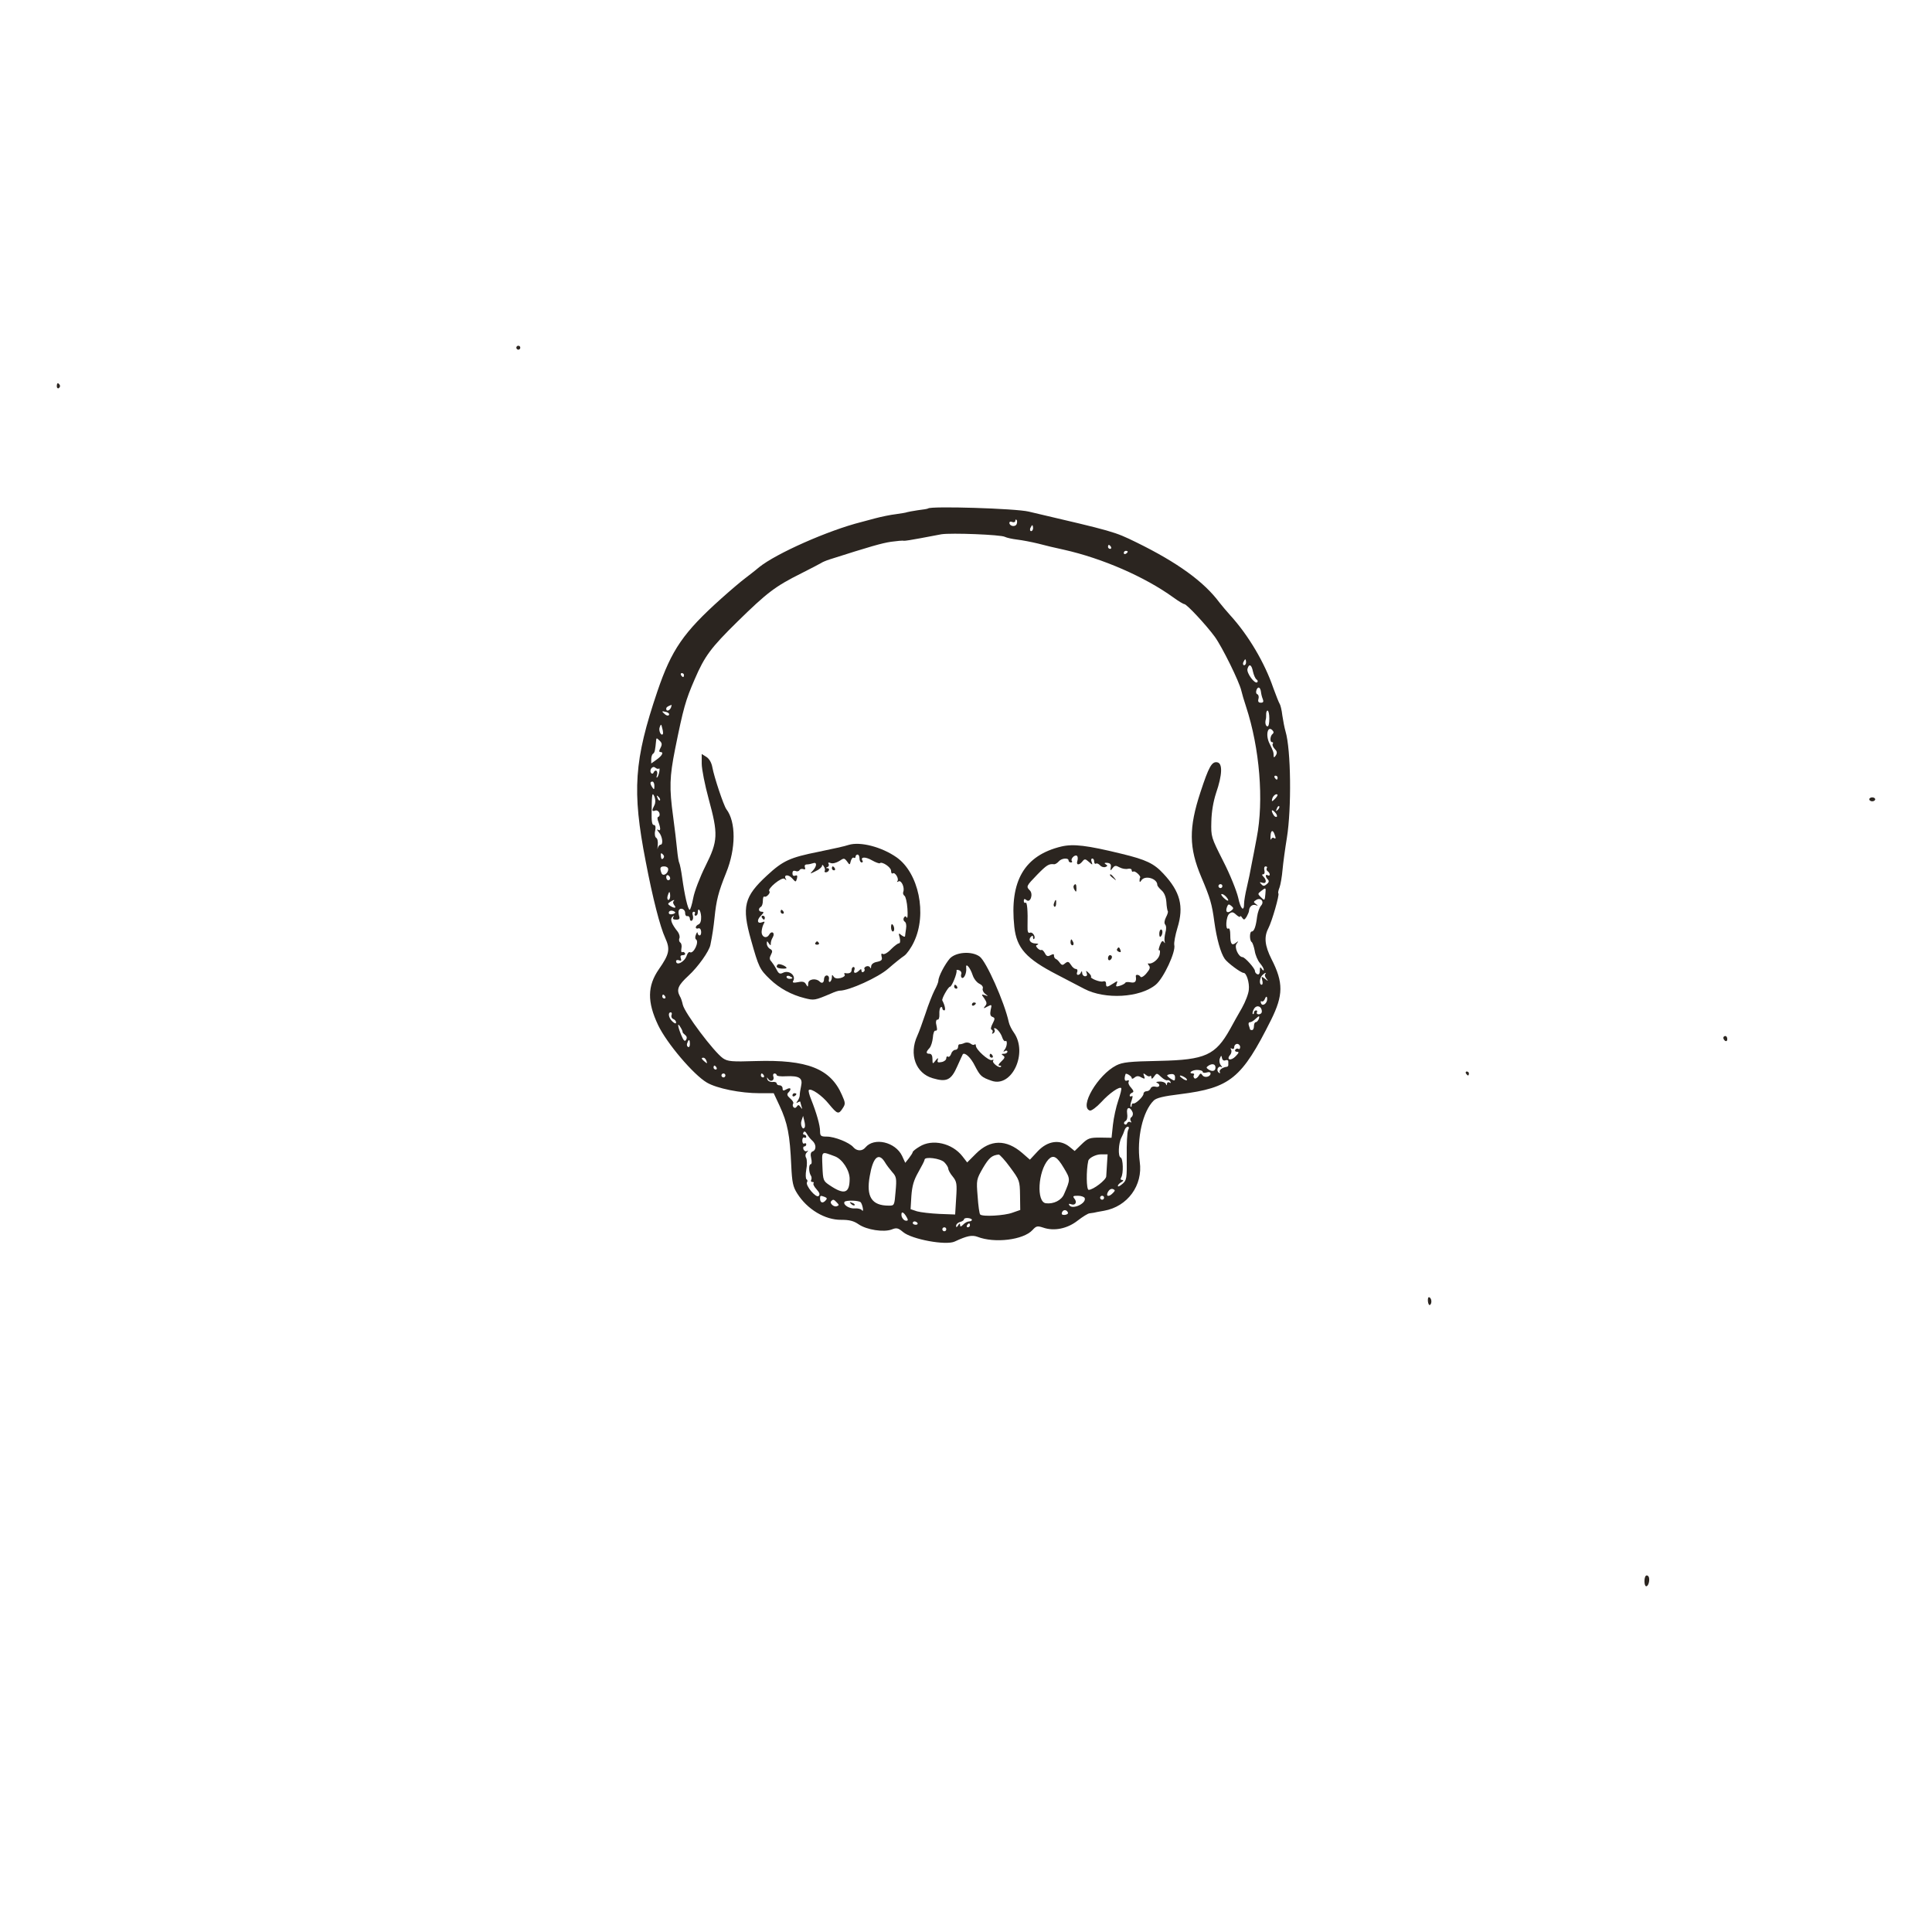
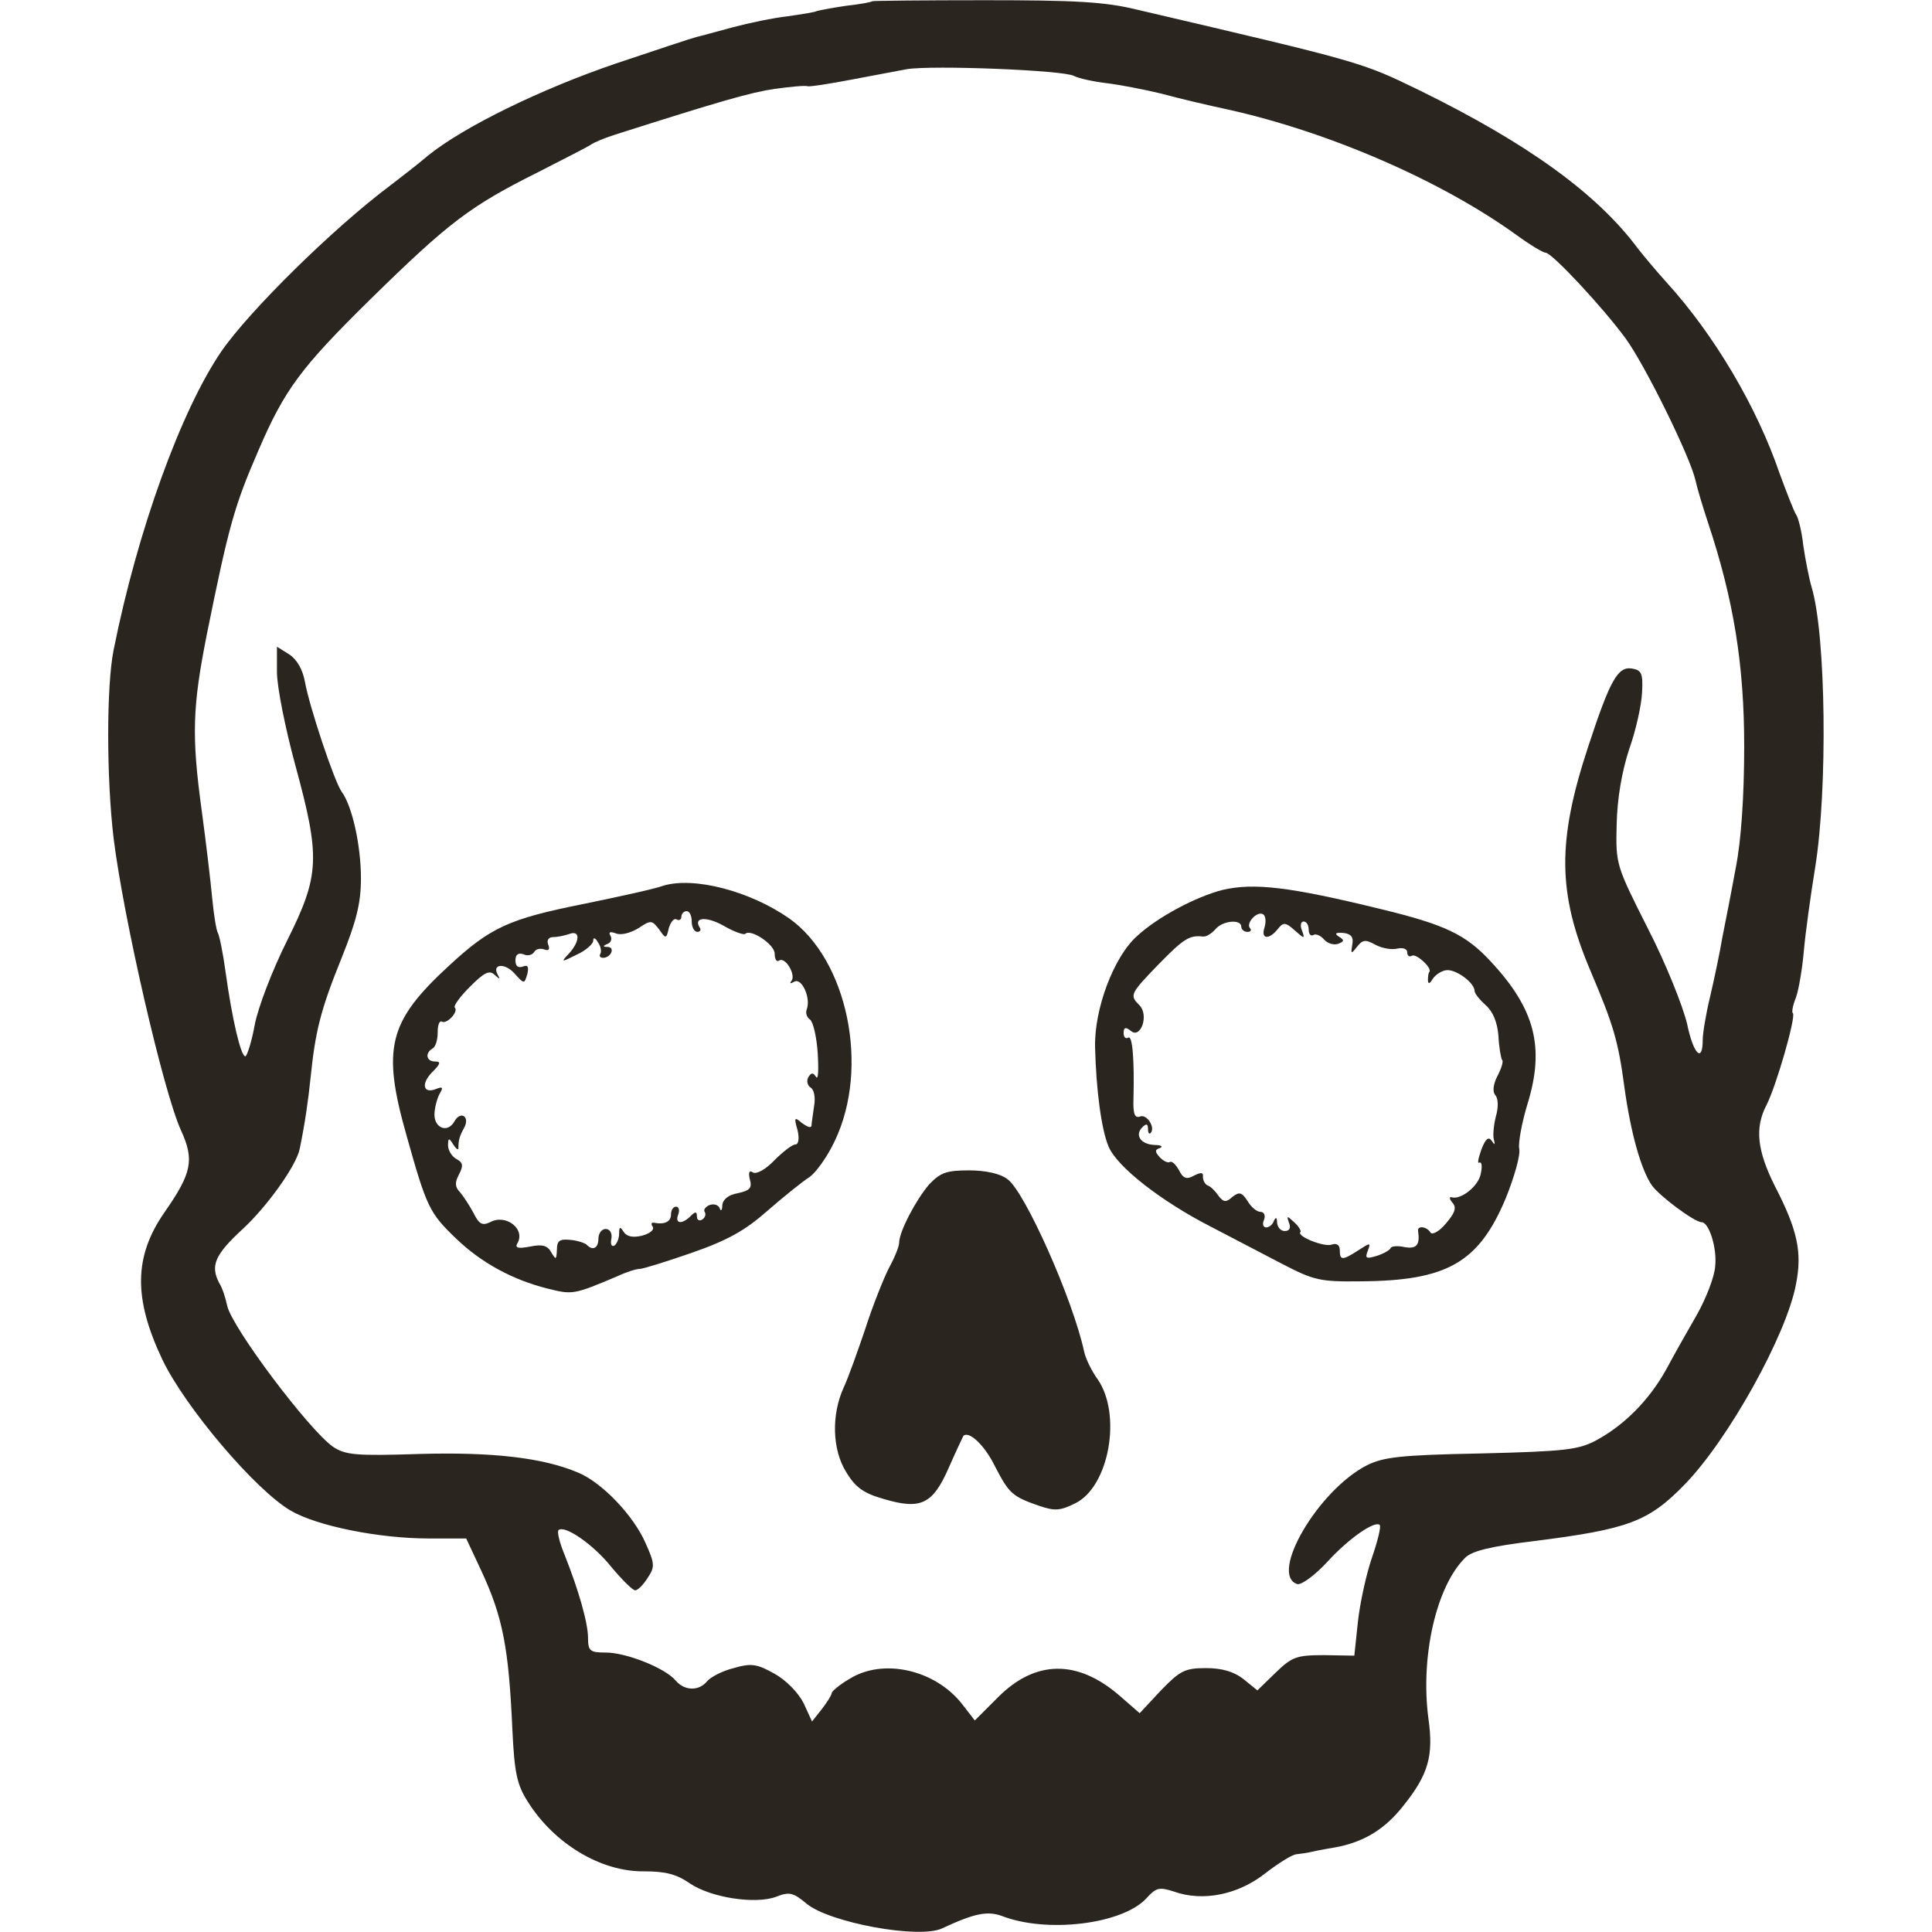
- <svg xmlns="http://www.w3.org/2000/svg" version="1.0" width="24" height="24" viewBox="0 0 979.6 686.6" preserveAspectRatio="xMidYMid meet">
-   <g transform="translate(-23.2,808.8) scale(0.1,-0.1)" fill="#2B2520" stroke="none">
-     <path d="M2850 7790 c0 -5 5 -10 10 -10 6 0 10 5 10 10 0 6 -4 10 -10 10 -5 0 -10 -4 -10 -10z" />
-     <path d="M520 7594 c0 -8 5 -12 10 -9 6 4 8 11 5 16 -9 14 -15 11 -15 -7z" />
-     <path d="M4938 6975 c-2 -2 -25 -6 -52 -9 -27 -4 -52 -9 -55 -10 -3 -2 -28 -6 -56 -10 -27 -3 -75 -13 -105 -21 -30 -8 -62 -17 -71 -19 -167 -42 -431 -159 -518 -229 -21 -18 -54 -43 -72 -57 -19 -14 -72 -59 -119 -101 -193 -173 -253 -260 -325 -472 -118 -349 -129 -503 -59 -862 35 -184 73 -332 99 -388 26 -57 21 -82 -32 -158 -59 -85 -60 -166 -4 -284 44 -92 179 -251 247 -291 51 -30 171 -54 267 -54 l72 0 29 -62 c42 -90 53 -150 60 -305 4 -86 9 -108 30 -141 51 -81 141 -135 224 -134 40 0 62 -5 88 -23 41 -28 127 -41 167 -26 25 10 33 8 58 -13 44 -37 218 -69 262 -48 62 29 87 34 115 24 87 -34 233 -16 279 34 19 21 25 22 53 13 56 -20 124 -6 176 35 26 20 53 37 61 37 7 1 16 2 21 3 4 1 27 6 52 10 119 21 198 129 181 248 -16 120 15 256 71 311 13 13 50 22 133 32 255 32 313 79 462 377 62 125 63 189 2 308 -34 68 -39 112 -16 156 19 37 57 170 51 177 -3 2 0 16 6 31 5 14 12 54 15 89 3 34 13 107 22 162 24 149 21 447 -7 540 -5 17 -12 53 -16 80 -3 28 -10 55 -14 60 -4 6 -18 42 -32 80 -43 126 -125 266 -218 368 -19 21 -44 51 -55 65 -78 105 -211 202 -421 305 -113 55 -110 54 -546 156 -66 16 -496 29 -510 16z m449 -79 c-7 -17 -37 -11 -37 6 0 6 7 8 15 4 8 -3 15 0 15 6 0 6 3 9 6 5 4 -3 4 -13 1 -21z m83 -21 c0 -8 -4 -15 -10 -15 -5 0 -7 7 -4 15 4 8 8 15 10 15 2 0 4 -7 4 -15z m-143 -44 c10 -5 38 -11 63 -14 25 -3 72 -12 105 -20 33 -9 92 -23 130 -31 197 -44 412 -138 556 -242 26 -19 51 -34 56 -34 12 0 110 -105 154 -165 38 -52 125 -229 135 -274 3 -14 14 -51 24 -81 69 -210 91 -476 54 -665 -8 -44 -20 -105 -26 -135 -5 -30 -16 -82 -24 -116 -8 -33 -14 -70 -14 -82 0 -46 -18 -28 -30 30 -8 34 -41 117 -76 185 -61 121 -62 123 -60 200 1 50 10 102 24 145 32 93 34 152 5 156 -27 4 -42 -23 -84 -151 -60 -182 -59 -282 4 -431 45 -106 54 -136 66 -226 12 -87 32 -159 53 -189 14 -20 82 -71 96 -71 14 0 30 -50 26 -85 -1 -19 -17 -61 -35 -93 -18 -31 -45 -79 -60 -107 -74 -132 -125 -156 -357 -161 -156 -3 -188 -7 -220 -23 -94 -48 -189 -211 -134 -229 8 -2 34 17 58 43 42 46 92 80 101 71 3 -3 -4 -31 -15 -63 -11 -32 -23 -87 -27 -123 l-7 -66 -58 1 c-53 0 -62 -3 -94 -34 l-35 -34 -27 22 c-48 38 -109 30 -159 -22 l-41 -44 -39 34 c-81 70 -162 69 -234 -3 l-45 -45 -24 31 c-52 67 -153 90 -218 49 -19 -11 -34 -24 -34 -27 0 -4 -9 -18 -19 -31 l-19 -24 -16 35 c-34 71 -142 96 -186 43 -16 -20 -44 -19 -61 1 -20 24 -95 54 -135 54 -30 0 -34 3 -34 28 0 29 -18 92 -45 160 -10 24 -15 45 -12 48 11 11 67 -27 102 -71 43 -52 49 -54 70 -21 14 21 14 27 -4 67 -58 134 -176 180 -437 172 -122 -4 -142 -2 -166 14 -46 32 -195 230 -204 272 -3 14 -9 34 -15 43 -18 34 -9 55 44 104 48 44 105 124 111 156 10 49 16 90 21 138 9 88 19 129 59 228 50 123 50 258 1 322 -14 19 -62 163 -71 212 -4 23 -15 43 -30 53 l-24 15 0 -49 c0 -28 16 -108 35 -178 49 -180 48 -213 -16 -341 -28 -56 -56 -129 -62 -162 -6 -33 -15 -60 -18 -60 -9 0 -26 75 -38 162 -5 37 -12 71 -15 76 -3 5 -8 36 -11 68 -3 32 -12 108 -20 167 -20 146 -18 201 10 342 42 208 53 247 99 353 51 119 83 161 216 292 153 150 193 180 325 246 49 25 94 48 100 52 5 4 26 13 45 19 204 65 263 82 310 89 30 4 59 7 64 5 5 -1 43 5 85 13 42 8 90 17 106 20 50 8 303 -2 322 -13z m538 -51 c3 -5 1 -10 -4 -10 -6 0 -11 5 -11 10 0 6 2 10 4 10 3 0 8 -4 11 -10z m85 -24 c0 -3 -4 -8 -10 -11 -5 -3 -10 -1 -10 4 0 6 5 11 10 11 6 0 10 -2 10 -4z m600 -561 c0 -8 -4 -15 -10 -15 -5 0 -7 7 -4 15 4 8 8 15 10 15 2 0 4 -7 4 -15z m35 -47 c4 -18 12 -36 18 -40 6 -4 8 -10 4 -14 -12 -12 -55 46 -50 67 8 29 21 23 28 -13z m-2885 -18 c0 -5 -2 -10 -4 -10 -3 0 -8 5 -11 10 -3 6 -1 10 4 10 6 0 11 -4 11 -10z m2926 -88 c1 -9 5 -25 9 -34 5 -13 2 -18 -10 -18 -12 0 -16 6 -12 20 3 10 0 21 -6 23 -6 2 -8 11 -4 22 8 20 20 14 23 -13z m-2992 -77 c-7 -16 -24 -21 -24 -6 0 8 7 13 27 20 1 1 0 -6 -3 -14z m-10 -37 c-3 -5 -12 -4 -20 3 -19 16 -18 18 6 12 11 -3 17 -9 14 -15z m3044 -18 c0 -22 -3 -40 -9 -40 -9 0 -14 17 -9 35 2 6 2 18 2 28 0 9 3 17 7 17 5 0 9 -18 9 -40z m-3075 -79 c-9 -12 -23 18 -16 35 6 17 8 17 13 -6 4 -14 5 -27 3 -29z m3092 1 c-13 -9 -16 -42 -3 -42 5 0 7 -4 3 -9 -3 -5 2 -16 10 -25 12 -12 14 -20 6 -33 -6 -10 -11 -12 -11 -5 0 22 -2 26 -21 65 -21 41 -10 92 14 68 8 -8 8 -14 2 -19z m-3104 -71 c-8 -14 -8 -21 -1 -21 19 0 10 -18 -18 -38 l-28 -20 0 21 c0 12 4 25 9 28 9 6 11 18 16 69 1 12 3 12 17 -2 13 -12 14 -20 5 -37z m-8 -105 c4 4 4 -4 2 -16 -2 -12 -7 -25 -11 -29 -4 -3 -4 2 -1 11 3 10 2 20 -3 23 -4 3 -10 -1 -13 -7 -2 -7 -8 -10 -12 -6 -14 13 4 41 19 29 7 -6 16 -8 19 -5z m3137 -46 c0 -5 -2 -10 -4 -10 -3 0 -8 5 -11 10 -3 6 -1 10 4 10 6 0 11 -4 11 -10z m-3160 -42 c0 -19 -2 -20 -10 -8 -13 19 -13 30 0 30 6 0 10 -10 10 -22z m0 -98 c-14 -26 -13 -33 4 -27 8 3 17 -2 21 -11 3 -9 2 -18 -4 -20 -7 -2 -7 -12 0 -28 12 -34 11 -47 -3 -38 -7 4 -5 -2 5 -13 18 -21 23 -63 8 -63 -5 0 -12 -8 -14 -17 -2 -10 -2 -4 0 14 2 17 -1 35 -8 38 -6 4 -9 20 -5 36 4 20 1 29 -7 29 -9 0 -12 19 -11 68 1 92 3 102 15 74 5 -15 5 -30 -1 -42z m3146 32 c-14 -14 -17 -14 -14 -2 3 17 20 31 27 24 3 -2 -3 -12 -13 -22z m-3118 -7 c-3 -3 -9 2 -12 12 -6 14 -5 15 5 6 7 -7 10 -15 7 -18z m3133 -48 c-10 -9 -11 -8 -5 6 3 10 9 15 12 12 3 -3 0 -11 -7 -18z m-5 -35 c-4 -3 -11 0 -16 8 -15 24 -11 33 6 15 9 -9 13 -19 10 -23z m-12 -88 c8 -22 8 -26 -3 -20 -5 4 -11 0 -14 -6 -2 -7 -4 -1 -3 14 1 31 11 36 20 12z m-3100 -124 c-6 -6 -10 -2 -11 12 -2 16 1 18 10 9 7 -7 8 -14 1 -21z m26 -54 c0 -23 -27 -39 -34 -20 -10 26 -7 34 14 34 11 0 20 -6 20 -14z m3035 5 c-3 -5 -1 -12 5 -16 5 -3 10 -11 10 -16 0 -6 -4 -7 -10 -4 -13 8 -13 -8 0 -21 8 -8 6 -15 -5 -24 -13 -11 -18 -11 -28 0 -10 10 -9 12 6 7 20 -7 23 13 5 31 -8 8 -9 12 -1 12 6 0 9 9 6 20 -3 12 0 20 6 20 7 0 10 -4 6 -9z m-3025 -52 c0 -5 -4 -9 -10 -9 -5 0 -10 7 -10 16 0 8 5 12 10 9 6 -3 10 -10 10 -16z m2800 -39 c0 -5 -4 -10 -10 -10 -5 0 -10 5 -10 10 0 6 5 10 10 10 6 0 10 -4 10 -10z m218 -40 c-3 -35 -4 -35 -25 -14 -14 14 -14 16 3 29 25 19 25 19 22 -15z m-3018 -10 c0 -11 -4 -20 -9 -20 -5 0 -7 9 -4 20 3 11 7 20 9 20 2 0 4 -9 4 -20z m2820 -5 c19 -23 8 -25 -14 -4 -11 11 -15 19 -9 19 6 0 16 -7 23 -15z m176 -44 c-8 -9 -17 -34 -20 -56 -6 -49 -15 -75 -27 -75 -12 0 -12 -47 0 -54 4 -3 11 -23 15 -44 3 -21 15 -49 26 -62 11 -13 20 -28 20 -34 0 -6 -5 -4 -10 4 -8 12 -10 10 -10 -8 0 -15 -5 -22 -12 -19 -7 2 -13 10 -13 17 0 13 -51 70 -63 70 -21 1 -43 51 -30 68 11 15 11 15 -3 5 -21 -17 -29 -7 -29 39 0 24 -4 37 -10 33 -16 -10 -12 61 5 75 13 10 19 10 35 -5 11 -10 20 -14 20 -9 0 5 5 2 10 -6 9 -13 12 -12 23 5 6 11 12 25 12 30 1 20 16 34 33 29 14 -5 15 -4 2 5 -13 10 -13 12 0 20 23 16 45 -7 26 -28z m-2979 22 c-4 -3 -2 -12 4 -20 13 -15 1 -17 -21 -3 -13 9 -13 11 0 20 17 11 26 13 17 3z m2826 -49 c-20 -14 -29 -3 -19 22 5 13 9 14 21 4 13 -11 13 -14 -2 -26z m-2767 -12 c0 -9 5 -16 12 -14 6 1 12 -5 12 -14 0 -8 5 -12 10 -9 6 4 8 15 5 26 -4 11 -2 19 5 19 6 0 8 -4 5 -10 -3 -5 -1 -10 4 -10 6 0 11 7 11 15 0 31 15 14 17 -19 1 -22 -4 -36 -13 -40 -8 -3 -14 -10 -14 -15 0 -6 6 -8 13 -5 7 2 13 -4 14 -16 1 -11 -2 -20 -8 -20 -5 0 -9 6 -10 13 0 6 -4 3 -8 -8 -5 -11 -5 -22 0 -25 18 -12 -13 -76 -31 -65 -5 3 -12 -5 -16 -17 -10 -32 -54 -55 -54 -28 0 5 7 7 15 4 11 -5 13 -2 9 10 -4 11 -1 16 11 16 9 0 13 5 10 10 -4 6 -10 8 -14 5 -5 -2 -6 6 -4 19 3 13 0 27 -6 30 -5 4 -8 13 -4 22 3 8 -1 22 -8 32 -32 40 -41 64 -28 76 9 8 10 8 5 -1 -5 -9 0 -13 14 -13 17 0 20 4 15 20 -3 11 -4 24 0 29 9 15 33 2 31 -17z m-51 6 c3 -3 -3 -8 -13 -10 -11 -3 -19 0 -19 7 0 13 21 14 32 3z m2992 -315 c-4 -3 -1 -13 6 -22 11 -14 10 -15 -7 -1 -18 14 -19 13 -14 -7 4 -13 2 -23 -3 -23 -13 0 -11 34 3 48 7 7 14 12 17 12 2 0 1 -3 -2 -7z m-3042 -113 c3 -5 1 -10 -4 -10 -6 0 -11 5 -11 10 0 6 2 10 4 10 3 0 8 -4 11 -10z m3052 -13 c0 -22 -24 -39 -31 -21 -3 8 -2 13 3 10 5 -3 11 1 15 9 7 18 13 19 13 2z m-27 -63 c0 -8 -7 -14 -16 -14 -8 0 -12 5 -9 10 3 6 1 10 -4 10 -6 0 -11 -5 -11 -12 0 -6 -3 -9 -6 -6 -3 3 0 15 7 27 14 21 39 12 39 -15z m-2993 -18 c-3 -8 1 -17 9 -20 8 -3 14 -11 14 -17 0 -8 -7 -6 -18 4 -20 18 -25 47 -9 47 5 0 7 -6 4 -14z m2977 -21 c-4 -8 -10 -15 -15 -15 -5 0 -9 -9 -9 -20 0 -11 -4 -20 -10 -20 -5 0 -10 2 -10 4 0 2 -3 11 -6 20 -3 9 -1 16 6 16 6 0 18 7 26 15 9 8 17 15 19 15 3 0 2 -7 -1 -15z m-2921 -65 c0 -3 6 -9 13 -15 9 -7 10 -15 5 -24 -7 -11 -13 -5 -25 24 -18 43 -21 69 -4 40 7 -11 12 -22 11 -25z m37 -61 c0 -11 -4 -18 -10 -14 -5 3 -7 12 -3 20 7 21 13 19 13 -6z m2790 -15 c0 -8 -4 -13 -9 -9 -5 3 -12 1 -16 -5 -3 -5 1 -10 9 -10 12 0 10 -5 -7 -23 -24 -25 -49 -18 -28 7 7 8 9 21 5 27 -4 8 -3 9 4 5 7 -4 12 -1 12 8 0 9 7 16 15 16 8 0 15 -7 15 -16z m-74 -67 c8 3 14 0 14 -6 0 -6 0 -14 0 -18 0 -5 -3 -8 -7 -9 -22 -2 -42 -17 -36 -27 3 -6 1 -7 -5 -3 -6 4 -9 13 -6 21 4 8 11 12 18 8 7 -4 6 -1 -2 9 -7 9 -9 23 -5 34 7 17 8 17 11 2 2 -10 9 -15 18 -11z m-2632 -3 c5 -14 4 -15 -9 -4 -17 14 -19 20 -6 20 5 0 12 -7 15 -16z m2581 -34 c0 -18 -16 -22 -35 -10 -13 9 -13 11 0 20 19 12 35 8 35 -10z m-2530 0 c3 -5 1 -10 -4 -10 -6 0 -11 5 -11 10 0 6 2 10 4 10 3 0 8 -4 11 -10z m2465 -21 c0 -6 9 -7 20 -4 12 4 20 2 20 -5 0 -17 -31 -24 -41 -9 -8 12 -11 11 -20 -4 -6 -9 -15 -15 -20 -12 -5 4 -7 11 -4 16 4 5 1 9 -4 9 -26 0 -8 17 19 18 17 0 30 -4 30 -9z m-2420 -19 c0 -5 -4 -10 -10 -10 -5 0 -10 5 -10 10 0 6 5 10 10 10 6 0 10 -4 10 -10z m195 0 c3 -5 1 -10 -4 -10 -6 0 -11 5 -11 10 0 6 2 10 4 10 3 0 8 -4 11 -10z m65 2 c0 -5 21 -8 48 -6 67 3 85 -9 76 -49 -4 -18 -7 -39 -7 -47 0 -8 -5 -21 -11 -29 -8 -11 -8 -13 2 -7 6 4 12 5 12 2 0 -2 3 -13 6 -23 5 -15 4 -16 -5 -3 -9 12 -12 13 -20 1 -9 -14 -26 2 -17 17 3 5 -4 16 -16 26 -15 13 -17 21 -9 29 18 18 13 29 -9 17 -16 -9 -20 -8 -20 5 0 8 -7 15 -15 15 -8 0 -15 4 -15 10 0 5 -10 9 -21 7 -12 -1 -24 5 -26 13 -4 12 -3 13 5 1 12 -17 33 -5 25 14 -3 8 0 15 6 15 6 0 11 -4 11 -8z m1800 -14 c0 -6 6 -6 14 1 11 9 20 10 35 1 18 -9 20 -8 14 7 -6 15 -4 16 9 6 8 -7 18 -10 21 -6 4 3 7 0 7 -7 0 -9 5 -8 14 5 13 18 14 18 36 -3 13 -12 27 -19 31 -16 4 2 11 -1 15 -7 4 -8 3 -9 -4 -5 -7 4 -12 1 -13 -6 0 -10 -2 -10 -6 0 -2 6 -17 12 -31 11 -15 0 -21 -3 -14 -6 20 -8 14 -26 -7 -20 -12 3 -22 -1 -25 -9 -3 -8 -12 -14 -21 -14 -8 0 -15 -6 -15 -13 0 -14 -41 -53 -52 -49 -5 1 -8 -3 -8 -10 0 -6 -2 -9 -5 -6 -3 3 -1 17 5 32 6 18 6 25 0 21 -6 -3 -10 -2 -10 4 0 5 6 11 13 14 9 3 7 10 -6 25 -11 11 -16 25 -12 31 3 7 0 8 -9 5 -12 -5 -15 9 -7 33 3 7 31 -11 31 -19z m220 1 c0 -17 -3 -18 -20 -7 -11 7 -20 15 -20 18 0 3 9 6 20 7 14 1 20 -4 20 -18z m50 1 c8 -5 12 -11 10 -14 -3 -2 -14 2 -24 10 -22 15 -10 19 14 4z m-265 -177 c3 -9 0 -20 -6 -24 -6 -4 -8 -12 -4 -19 5 -8 4 -11 -3 -6 -5 3 -12 0 -15 -6 -2 -7 -8 -9 -13 -5 -5 4 -3 12 5 16 8 5 11 20 8 39 -5 33 15 36 28 5z m-1663 -76 c-9 -18 -24 12 -16 34 l8 24 6 -25 c4 -14 5 -29 2 -33z m1640 -14 c-5 -10 -8 -71 -7 -135 1 -111 0 -119 -22 -138 -13 -11 -23 -16 -23 -10 0 5 8 14 18 19 10 6 12 11 4 11 -8 0 -10 5 -5 13 12 20 10 96 -3 101 -14 5 -11 73 4 101 6 11 13 28 16 38 3 9 10 17 16 17 7 0 8 -6 2 -17z m-1602 -53 c21 -18 22 -47 3 -55 -10 -3 -13 -14 -8 -35 4 -16 3 -30 -2 -30 -11 0 -11 -40 0 -57 5 -7 5 -17 2 -23 -3 -5 -1 -10 6 -10 7 0 9 -3 6 -7 -4 -3 3 -17 15 -30 15 -17 19 -26 11 -34 -13 -13 -69 54 -59 70 4 5 2 12 -3 15 -4 3 -5 25 -1 48 5 24 4 50 0 59 -6 10 -5 21 3 29 8 9 8 11 1 7 -7 -4 -14 0 -18 8 -3 8 -1 15 4 15 6 0 10 5 10 11 0 5 -4 7 -10 4 -5 -3 -10 3 -10 15 0 12 5 18 10 15 6 -3 10 -1 10 4 0 6 -5 11 -11 11 -5 0 -7 5 -3 11 4 8 10 5 17 -7 6 -11 18 -26 27 -34z m115 -80 c38 -14 75 -71 75 -114 0 -74 -27 -83 -101 -33 -33 22 -34 25 -37 96 -3 80 -7 77 63 51z m889 -56 c47 -64 49 -67 50 -141 l1 -75 -40 -14 c-41 -15 -151 -21 -163 -9 -4 3 -10 45 -13 92 -7 84 -6 86 27 144 31 52 45 64 80 68 5 0 32 -29 58 -65z m491 19 c-2 -27 -3 -56 -4 -65 -1 -18 -66 -68 -89 -68 -12 0 -13 99 -2 147 3 15 39 33 64 33 l34 0 -3 -47z m-1128 10 c9 -16 27 -39 39 -53 21 -23 23 -32 17 -98 -6 -72 -6 -72 -35 -72 -86 0 -115 45 -96 150 16 94 44 121 75 73z m909 -32 c34 -57 34 -57 1 -133 -13 -31 -53 -51 -92 -46 -49 6 -40 162 12 221 25 27 44 17 79 -42z m-606 29 c11 -11 20 -26 20 -32 0 -7 10 -26 23 -41 20 -25 22 -36 17 -110 l-5 -82 -80 3 c-44 2 -95 8 -113 13 l-33 11 4 67 c4 52 12 80 36 122 17 30 31 57 31 62 0 17 80 7 100 -13z m855 -156 c-21 -22 -38 -18 -25 6 6 11 16 17 25 14 12 -5 12 -8 0 -20z m-1461 -20 c12 -5 13 -9 3 -19 -14 -15 -27 -10 -27 11 0 16 2 16 24 8z m1318 -6 c9 -27 -63 -60 -78 -36 -5 8 -2 9 9 5 21 -8 32 10 17 28 -10 13 -8 15 18 15 17 0 32 -6 34 -12z m98 2 c0 -5 -4 -10 -10 -10 -5 0 -10 5 -10 10 0 6 5 10 10 10 6 0 10 -4 10 -10z m-1355 -24 c12 -12 12 -15 0 -19 -15 -6 -39 16 -28 26 9 10 13 9 28 -7z m121 1 c4 -4 9 -18 11 -30 2 -13 0 -17 -5 -10 -4 6 -20 10 -35 9 -27 -3 -62 18 -53 33 6 9 72 8 82 -2z m1051 -53 c2 -5 -6 -10 -16 -11 -14 -1 -18 3 -14 13 6 16 25 14 30 -2z m-817 -24 c8 -14 6 -18 -7 -16 -9 2 -18 13 -20 25 -3 25 11 20 27 -9z m330 -12 c0 -4 -6 -8 -14 -8 -8 0 -22 -7 -30 -16 -12 -12 -16 -12 -16 -2 0 10 -3 9 -10 -2 -7 -11 -10 -12 -10 -2 0 8 9 16 20 19 11 3 20 9 20 14 0 4 9 7 20 6 11 -1 20 -5 20 -9z m-276 -16 c3 -5 -1 -9 -9 -9 -8 0 -15 4 -15 9 0 4 4 8 9 8 6 0 12 -4 15 -8z m266 -12 c0 -5 -5 -10 -11 -10 -5 0 -7 5 -4 10 3 6 8 10 11 10 2 0 4 -4 4 -10z m-120 -20 c0 -5 -4 -10 -10 -10 -5 0 -10 5 -10 10 0 6 5 10 10 10 6 0 10 -4 10 -10z" />
-     <path d="M4535 5269 c-16 -6 -85 -21 -153 -35 -145 -29 -180 -45 -261 -120 -116 -107 -129 -158 -81 -327 39 -139 44 -149 96 -199 48 -46 108 -79 176 -96 48 -12 50 -12 135 24 17 8 36 14 43 14 47 0 195 67 246 112 31 27 67 56 81 65 13 9 35 40 49 70 68 142 24 350 -88 429 -76 53 -184 81 -243 63z m55 -69 c0 -11 5 -20 11 -20 5 0 8 4 4 9 -12 20 15 21 48 2 19 -11 37 -17 40 -15 10 11 57 -20 57 -38 0 -11 4 -17 9 -13 12 7 33 -29 23 -40 -4 -5 -1 -5 6 -1 14 8 32 -31 24 -53 -3 -7 0 -16 6 -20 6 -4 13 -33 15 -65 2 -32 1 -52 -3 -46 -6 9 -9 9 -15 0 -4 -7 -2 -16 4 -20 7 -4 10 -19 7 -36 -2 -16 -5 -33 -5 -38 -1 -5 -8 -2 -18 5 -15 13 -16 11 -9 -13 4 -17 2 -28 -4 -28 -6 0 -24 -14 -40 -30 -17 -18 -35 -28 -42 -24 -7 5 -9 0 -6 -13 5 -17 0 -22 -23 -27 -18 -3 -29 -12 -30 -23 0 -10 -3 -13 -5 -6 -3 7 -12 9 -20 6 -7 -3 -12 -9 -9 -13 3 -5 1 -11 -5 -15 -5 -3 -10 -1 -10 6 0 10 -3 10 -12 1 -17 -17 -31 -15 -24 3 3 8 1 15 -4 15 -6 0 -10 -7 -10 -15 0 -14 -12 -20 -33 -16 -5 1 -6 -3 -2 -8 3 -6 -6 -13 -21 -17 -17 -4 -29 -2 -35 7 -7 11 -9 11 -9 -3 0 -9 -4 -19 -9 -23 -6 -3 -8 3 -6 13 2 11 -3 19 -11 19 -8 0 -14 -9 -14 -19 0 -18 -11 -24 -23 -11 -19 18 -57 11 -57 -10 -1 -20 -2 -20 -11 -5 -7 13 -17 16 -41 11 -21 -4 -29 -3 -25 5 18 28 -21 59 -52 42 -15 -7 -21 -4 -32 18 -8 15 -20 33 -26 40 -10 10 -10 19 -2 34 9 17 8 23 -5 30 -9 5 -16 17 -16 26 0 15 2 15 10 2 5 -8 10 -12 10 -7 0 15 2 23 11 39 12 22 -7 34 -19 12 -14 -24 -41 -11 -38 18 1 13 6 30 11 38 6 10 4 12 -8 7 -25 -10 -30 10 -7 33 15 15 17 20 5 20 -17 0 -20 16 -5 25 6 3 10 17 10 31 0 14 3 23 8 21 9 -6 33 19 25 27 -13 12 64 75 77 63 10 -9 11 -9 6 0 -12 21 13 24 32 3 19 -21 19 -21 25 -1 3 14 1 18 -9 14 -9 -3 -14 1 -14 12 0 11 5 15 15 12 8 -4 17 -2 21 4 3 6 12 8 20 5 8 -3 11 0 7 10 -3 8 1 14 10 14 9 0 22 3 31 6 21 8 21 -14 -1 -38 -16 -17 -15 -17 15 -2 18 8 32 21 32 27 0 7 4 6 9 -3 6 -8 7 -18 5 -22 -3 -4 -1 -8 5 -8 15 0 24 20 9 21 -10 0 -10 2 0 6 6 2 9 10 5 16 -4 7 0 8 11 4 10 -4 28 1 43 10 24 16 26 16 40 -2 13 -19 14 -19 19 3 4 12 10 19 15 16 5 -3 9 0 9 5 0 6 5 11 10 11 6 0 10 -9 10 -20z m-340 -606 c0 -2 -7 -4 -15 -4 -8 0 -15 4 -15 10 0 5 7 7 15 4 8 -4 15 -8 15 -10z" />
-     <path d="M4450 5150 c0 -5 5 -10 11 -10 5 0 7 5 4 10 -3 6 -8 10 -11 10 -2 0 -4 -4 -4 -10z" />
-     <path d="M4190 4930 c0 -5 5 -10 11 -10 5 0 7 5 4 10 -3 6 -8 10 -11 10 -2 0 -4 -4 -4 -10z" />
-     <path d="M4095 4900 c3 -5 8 -10 11 -10 2 0 4 5 4 10 0 6 -5 10 -11 10 -5 0 -7 -4 -4 -10z" />
-     <path d="M4750 4852 c0 -12 4 -22 9 -22 10 0 9 26 -2 36 -4 4 -7 -2 -7 -14z" />
-     <path d="M4366 4772 c-3 -5 1 -9 9 -9 8 0 12 4 9 9 -3 4 -7 8 -9 8 -2 0 -6 -4 -9 -8z" />
-     <path d="M4176 4663 c-12 -12 -6 -19 19 -21 14 -1 25 0 25 3 0 9 -37 24 -44 18z" />
-     <path d="M5614 5261 c-188 -45 -264 -175 -239 -408 12 -108 60 -161 217 -242 40 -21 102 -53 138 -72 105 -55 282 -45 362 21 40 33 103 168 94 202 -2 11 5 50 16 86 34 110 14 184 -71 275 -48 52 -88 71 -212 101 -176 43 -244 51 -305 37z m81 -72 c-8 -23 8 -25 25 -4 11 14 15 14 33 -2 19 -17 20 -17 14 0 -4 9 -2 17 3 17 6 0 10 -7 10 -16 0 -8 4 -13 9 -10 5 3 14 -1 21 -9 6 -7 18 -11 27 -8 12 5 12 7 1 14 -9 6 -6 8 9 7 15 -2 20 -8 17 -23 -3 -18 -2 -18 9 -4 11 14 16 15 36 4 13 -7 32 -10 43 -7 10 2 18 -1 18 -7 0 -7 4 -10 9 -7 8 5 39 -23 34 -31 -2 -1 -3 -9 -3 -15 0 -9 3 -9 9 1 18 28 81 10 81 -23 0 -5 10 -17 21 -27 14 -12 23 -33 25 -60 1 -22 5 -43 7 -46 3 -2 -1 -16 -9 -31 -8 -16 -10 -30 -4 -37 6 -7 6 -24 1 -41 -4 -16 -6 -36 -4 -44 3 -11 2 -12 -4 -3 -6 9 -12 4 -20 -17 -6 -17 -8 -28 -4 -25 5 2 6 -7 3 -21 -4 -24 -38 -51 -56 -46 -5 2 -5 -3 1 -10 9 -10 5 -20 -12 -40 -13 -16 -27 -23 -30 -18 -7 12 -26 14 -24 3 4 -27 -3 -35 -26 -31 -13 3 -26 2 -27 -2 -2 -4 -14 -11 -27 -15 -20 -6 -23 -5 -17 10 6 16 5 16 -18 1 -31 -20 -36 -20 -36 0 0 10 -6 14 -15 11 -14 -6 -69 16 -61 24 2 2 -3 11 -12 19 -14 13 -15 13 -10 -1 4 -10 1 -16 -8 -16 -8 0 -14 7 -15 16 0 10 -2 12 -6 4 -2 -7 -9 -13 -15 -13 -6 0 -8 7 -4 15 3 8 0 15 -7 15 -7 0 -18 9 -25 21 -11 17 -16 18 -29 8 -12 -11 -17 -11 -27 2 -6 9 -15 18 -21 20 -5 2 -9 10 -9 16 1 9 -3 10 -17 3 -14 -8 -21 -6 -29 10 -6 11 -14 19 -18 16 -4 -2 -12 2 -19 9 -10 11 -10 15 0 18 7 3 2 6 -10 6 -27 1 -39 19 -24 34 8 8 11 7 11 -3 0 -7 2 -11 5 -8 10 10 -7 37 -20 32 -10 -4 -14 4 -13 33 2 78 -2 124 -10 119 -5 -3 -9 1 -9 9 0 11 4 12 14 4 19 -16 35 30 17 49 -20 20 -19 22 37 80 48 49 59 56 85 53 6 -1 17 6 24 14 14 17 50 20 50 5 0 -5 5 -10 12 -10 6 0 8 3 5 7 -9 9 13 34 25 27 5 -3 6 -14 3 -25z" />
-     <path d="M5860 5116 c0 -2 8 -10 18 -17 15 -13 16 -12 3 4 -13 16 -21 21 -21 13z" />
-     <path d="M5676 5062 c-2 -4 -1 -14 5 -22 7 -12 9 -10 9 8 0 23 -5 28 -14 14z" />
-     <path d="M5577 4975 c-4 -8 -3 -16 1 -19 4 -3 9 4 9 15 2 23 -3 25 -10 4z" />
-     <path d="M6110 4818 c0 -12 3 -18 7 -14 11 10 12 36 2 36 -5 0 -9 -10 -9 -22z" />
-     <path d="M5660 4775 c0 -8 4 -15 10 -15 5 0 7 7 4 15 -4 8 -8 15 -10 15 -2 0 -4 -7 -4 -15z" />
-     <path d="M5896 4741 c-3 -5 1 -11 9 -14 9 -4 12 -1 8 9 -6 16 -10 17 -17 5z" />
-     <path d="M5850 4694 c0 -8 5 -12 10 -9 6 3 10 10 10 16 0 5 -4 9 -10 9 -5 0 -10 -7 -10 -16z" />
-     <path d="M5048 4693 c-25 -29 -58 -91 -58 -113 0 -7 -9 -29 -20 -49 -10 -20 -31 -72 -45 -116 -15 -44 -33 -95 -42 -114 -43 -94 -8 -190 78 -215 71 -21 94 -10 125 61 14 32 27 59 28 61 11 10 41 -18 61 -59 27 -52 33 -58 85 -76 103 -36 185 141 113 244 -11 15 -23 39 -26 53 -22 102 -115 310 -148 333 -40 29 -120 23 -151 -10z m116 -85 c6 -18 21 -37 34 -43 13 -6 20 -16 17 -24 -3 -7 3 -20 12 -27 17 -13 17 -14 -1 -7 -19 6 -19 5 -3 -17 13 -19 14 -27 4 -38 -10 -13 -9 -14 11 -3 23 12 24 12 17 -17 -4 -21 -2 -31 9 -35 13 -5 14 -9 1 -34 -9 -17 -11 -29 -5 -31 6 -2 7 -9 4 -14 -4 -7 -2 -8 5 -4 6 4 9 12 6 17 -4 5 -3 9 0 9 11 0 32 -25 39 -48 4 -12 11 -20 15 -18 12 8 10 -27 -3 -43 -8 -11 -8 -13 2 -7 6 4 12 2 12 -3 0 -6 -8 -11 -17 -11 -14 0 -15 -2 -5 -9 11 -7 9 -13 -9 -30 -14 -13 -18 -21 -9 -21 7 0 11 -3 7 -6 -9 -9 -48 22 -39 31 4 4 1 6 -7 3 -16 -5 -81 53 -81 73 0 7 -3 9 -7 6 -3 -4 -12 -2 -19 4 -8 6 -21 8 -31 4 -10 -5 -21 -7 -25 -7 -5 1 -8 -5 -8 -13 0 -8 -6 -15 -14 -15 -8 0 -18 -9 -21 -20 -4 -11 -11 -18 -16 -15 -5 4 -9 0 -9 -8 0 -8 -11 -17 -24 -19 -19 -4 -23 -1 -19 11 3 12 0 11 -11 -3 -15 -19 -16 -19 -16 7 0 17 -5 27 -15 27 -19 0 -19 9 0 29 8 9 15 33 17 53 1 20 7 36 12 35 6 -1 10 3 9 8 0 6 -3 19 -5 30 -1 11 2 19 8 18 6 -1 10 11 9 28 -1 16 2 32 7 35 4 3 8 0 8 -5 0 -6 4 -11 10 -11 8 0 3 26 -10 50 -5 8 30 70 39 70 9 0 37 69 33 82 -1 4 5 5 14 1 8 -3 13 -12 10 -19 -3 -7 -1 -16 3 -19 11 -6 25 24 22 50 -4 30 20 3 33 -37z" />
-     <path d="M5070 4550 c0 -5 5 -10 11 -10 5 0 7 5 4 10 -3 6 -8 10 -11 10 -2 0 -4 -4 -4 -10z" />
-     <path d="M5160 4459 c0 -5 5 -7 10 -4 6 3 10 8 10 11 0 2 -4 4 -10 4 -5 0 -10 -5 -10 -11z" />
-     <path d="M5250 4200 c0 -5 5 -10 11 -10 5 0 7 5 4 10 -3 6 -8 10 -11 10 -2 0 -4 -4 -4 -10z" />
-     <path d="M4250 3999 c0 -5 5 -7 10 -4 6 3 10 8 10 11 0 2 -4 4 -10 4 -5 0 -10 -5 -10 -11z" />
-     <path d="M4547 3449 c7 -7 15 -10 18 -7 3 3 -2 9 -12 12 -14 6 -15 5 -6 -5z" />
-     <path d="M9710 5500 c0 -5 7 -10 15 -10 8 0 15 5 15 10 0 6 -7 10 -15 10 -8 0 -15 -4 -15 -10z" />
-     <path d="M8970 4291 c0 -6 5 -13 10 -16 6 -3 10 1 10 9 0 9 -4 16 -10 16 -5 0 -10 -4 -10 -9z" />
-     <path d="M7665 4110 c3 -5 8 -10 11 -10 2 0 4 5 4 10 0 6 -5 10 -11 10 -5 0 -7 -4 -4 -10z" />
-     <path d="M7472 2956 c1 -13 6 -22 10 -20 11 7 10 32 -2 39 -6 3 -9 -4 -8 -19z" />
-     <path d="M8577 1563 c-10 -9 -9 -53 2 -53 12 0 20 35 12 49 -4 6 -10 8 -14 4z" />
+ <svg xmlns="http://www.w3.org/2000/svg" version="1.0" width="24" height="24" viewBox="0 0 330.842 372.641" preserveAspectRatio="xMidYMid meet">
+   <g transform="translate(-346.4807,697.7401) scale(0.1,-0.1)" fill="#2b2520" stroke="none">
+     <path d="M4938 6975 c-2 -2 -25 -6 -52 -9 -27 -4 -52 -9 -55 -10 -3 -2 -28 -6 -56 -10 -27 -3 -75 -13 -105 -21 -30 -8 -62 -17 -71 -19 -8 -2 -78 -25 -155 -51 -144 -49 -294 -122 -363 -178 -21 -18 -54 -43 -72 -57 -111 -83 -272 -242 -326 -320 -78 -114 -162 -346 -208 -576 -14 -69 -14 -247 0 -364 19 -153 96 -489 130 -563 26 -57 21 -82 -32 -158 -59 -85 -60 -166 -4 -284 44 -92 179 -251 247 -291 51 -30 171 -54 267 -54 l72 0 29 -62 c42 -90 53 -150 60 -305 4 -86 9 -108 30 -141 51 -81 141 -135 224 -134 40 0 62 -5 88 -23 41 -28 127 -41 167 -26 25 10 33 8 58 -13 44 -37 218 -69 262 -48 62 29 87 34 115 24 87 -34 233 -16 279 34 19 21 25 22 53 13 56 -20 124 -6 176 35 26 20 53 37 61 37 7 1 16 2 21 3 4 1 27 6 52 10 56 10 97 35 133 81 48 60 58 96 48 167 -16 120 15 256 71 311 13 13 50 22 133 32 181 23 220 37 290 109 84 86 197 289 215 387 12 61 3 104 -41 189 -34 68 -39 112 -16 156 19 37 57 170 51 177 -3 2 0 16 6 31 5 14 12 54 15 89 3 34 13 107 22 162 24 149 21 447 -7 540 -5 17 -12 53 -16 80 -3 28 -10 55 -14 60 -4 6 -18 42 -32 80 -43 126 -125 266 -218 368 -19 21 -44 51 -55 65 -78 105 -211 202 -421 305 -113 55 -110 54 -546 156 -61 15 -120 18 -292 18 -118 0 -216 -1 -218 -2z m389 -144 c10 -5 38 -11 63 -14 25 -3 72 -12 105 -20 33 -9 92 -23 130 -31 197 -44 412 -138 556 -242 26 -19 51 -34 56 -34 12 0 110 -105 154 -165 38 -52 125 -229 135 -274 3 -14 14 -51 24 -81 50 -150 70 -276 70 -432 0 -97 -6 -182 -16 -233 -8 -44 -20 -105 -26 -135 -5 -30 -16 -82 -24 -116 -8 -33 -14 -70 -14 -82 0 -46 -18 -28 -30 30 -8 34 -41 117 -76 185 -61 121 -62 123 -60 200 1 50 10 102 24 145 13 36 24 86 25 110 2 37 -1 43 -20 46 -27 4 -42 -23 -84 -151 -60 -182 -59 -282 4 -431 45 -106 54 -136 66 -226 12 -87 32 -159 53 -189 14 -20 82 -71 96 -71 14 0 30 -50 26 -85 -1 -19 -17 -61 -35 -93 -18 -31 -45 -79 -60 -107 -33 -59 -81 -107 -135 -136 -34 -18 -60 -21 -222 -25 -156 -3 -188 -7 -220 -23 -94 -48 -189 -211 -134 -229 8 -2 34 17 58 43 42 46 92 80 101 71 3 -3 -4 -31 -15 -63 -11 -32 -23 -87 -27 -123 l-7 -66 -58 1 c-53 0 -62 -3 -94 -34 l-35 -34 -27 22 c-18 14 -41 21 -72 21 -41 0 -50 -5 -87 -43 l-41 -44 -39 34 c-81 70 -162 69 -234 -3 l-45 -45 -24 31 c-52 67 -153 90 -218 49 -19 -11 -34 -24 -34 -27 0 -4 -9 -18 -19 -31 l-19 -24 -16 35 c-10 20 -33 44 -56 57 -34 19 -45 21 -79 11 -21 -5 -44 -17 -51 -25 -16 -20 -44 -19 -61 1 -20 24 -95 54 -135 54 -30 0 -34 3 -34 28 0 29 -18 92 -45 160 -10 24 -15 45 -12 48 11 11 67 -27 102 -71 21 -25 41 -45 46 -45 5 0 16 11 24 24 14 21 14 27 -4 67 -23 53 -84 117 -130 136 -68 29 -166 40 -307 36 -122 -4 -142 -2 -166 14 -46 32 -195 230 -204 272 -3 14 -9 34 -15 43 -18 34 -9 55 44 104 48 44 105 124 111 156 10 49 16 90 21 138 9 88 19 129 59 228 29 72 38 107 38 155 0 64 -17 140 -37 167 -14 19 -62 163 -71 212 -4 23 -15 43 -30 53 l-24 15 0 -49 c0 -28 16 -108 35 -178 49 -180 48 -213 -16 -341 -28 -56 -56 -129 -62 -162 -6 -33 -15 -60 -18 -60 -9 0 -26 75 -38 162 -5 37 -12 71 -15 76 -3 5 -8 36 -11 68 -3 32 -12 108 -20 167 -20 146 -18 201 10 342 42 208 53 247 99 353 51 119 83 161 216 292 153 150 193 180 325 246 49 25 94 48 100 52 5 4 26 13 45 19 204 65 263 82 310 89 30 4 59 7 64 5 5 -1 43 5 85 13 42 8 90 17 106 20 50 8 303 -2 322 -13z" />
+     <path d="M4535 5269 c-16 -6 -85 -21 -153 -35 -145 -29 -180 -45 -261 -120 -116 -107 -129 -158 -81 -327 39 -139 44 -149 96 -199 48 -46 108 -79 176 -96 48 -12 50 -12 135 24 17 8 36 14 43 14 6 0 51 14 100 31 69 24 103 43 146 81 31 27 67 56 81 65 13 9 35 40 49 70 68 142 24 350 -88 429 -76 53 -184 81 -243 63z m55 -69 c0 -11 5 -20 11 -20 5 0 8 4 4 9 -12 20 15 21 48 2 19 -11 37 -17 40 -15 10 11 57 -20 57 -38 0 -11 4 -17 9 -13 12 7 33 -29 23 -40 -4 -5 -1 -5 6 -1 14 8 32 -31 24 -53 -3 -7 0 -16 6 -20 6 -4 13 -33 15 -65 2 -32 1 -52 -3 -46 -6 9 -9 9 -15 0 -4 -7 -2 -16 4 -20 7 -4 10 -19 7 -36 -2 -16 -5 -33 -5 -38 -1 -5 -8 -2 -18 5 -15 13 -16 11 -9 -13 4 -17 2 -28 -4 -28 -6 0 -24 -14 -40 -30 -17 -18 -35 -28 -42 -24 -7 5 -9 0 -6 -13 5 -17 0 -22 -23 -27 -18 -3 -29 -12 -30 -23 0 -10 -3 -13 -5 -6 -3 7 -12 9 -20 6 -7 -3 -12 -9 -9 -13 3 -5 1 -11 -5 -15 -5 -3 -10 -1 -10 6 0 10 -3 10 -12 1 -17 -17 -31 -15 -24 3 3 8 1 15 -4 15 -6 0 -10 -7 -10 -15 0 -14 -12 -20 -33 -16 -5 1 -6 -3 -2 -8 3 -6 -6 -13 -21 -17 -17 -4 -29 -2 -35 7 -7 11 -9 11 -9 -3 0 -9 -4 -19 -9 -23 -6 -3 -8 3 -6 13 2 11 -3 19 -11 19 -8 0 -14 -9 -14 -19 0 -18 -11 -24 -23 -11 -4 3 -18 8 -32 9 -20 2 -25 -2 -25 -19 -1 -20 -2 -20 -11 -5 -7 13 -17 16 -41 11 -21 -4 -29 -3 -25 5 18 28 -21 59 -52 42 -15 -7 -21 -4 -32 18 -8 15 -20 33 -26 40 -10 10 -10 19 -2 34 9 17 8 23 -5 30 -9 5 -16 17 -16 26 0 15 2 15 10 2 5 -8 10 -12 10 -7 0 15 2 23 11 39 12 22 -7 34 -19 12 -14 -24 -41 -11 -38 18 1 13 6 30 11 38 6 10 4 12 -8 7 -25 -10 -30 10 -7 33 15 15 17 20 5 20 -17 0 -20 16 -5 25 6 3 10 17 10 31 0 14 3 23 8 21 9 -6 33 19 25 27 -3 3 10 21 29 40 28 28 38 33 48 23 10 -9 11 -9 6 0 -12 21 13 24 32 3 19 -21 19 -21 25 -1 3 14 1 18 -9 14 -9 -3 -14 1 -14 12 0 11 5 15 15 12 8 -4 17 -2 21 4 3 6 12 8 20 5 8 -3 11 0 7 10 -3 8 1 14 10 14 9 0 22 3 31 6 21 8 21 -14 -1 -38 -16 -17 -15 -17 15 -2 18 8 32 21 32 27 0 7 4 6 9 -3 6 -8 7 -18 5 -22 -3 -4 -1 -8 5 -8 15 0 24 20 9 21 -10 0 -10 2 0 6 6 2 9 10 5 16 -4 7 0 8 11 4 10 -4 28 1 43 10 24 16 26 16 40 -2 13 -19 14 -19 19 3 4 12 10 19 15 16 5 -3 9 0 9 5 0 6 5 11 10 11 6 0 10 -9 10 -20z" />
+     <path d="M5614 5261 c-51 -13 -125 -52 -165 -89 -45 -40 -83 -141 -81 -215 2 -81 12 -158 26 -191 16 -39 102 -106 198 -155 40 -21 102 -53 138 -72 60 -31 72 -34 150 -33 167 1 228 36 280 160 17 42 29 85 26 96 -2 11 5 50 16 86 34 110 14 184 -71 275 -48 52 -88 71 -212 101 -176 43 -244 51 -305 37z m81 -72 c-8 -23 8 -25 25 -4 11 14 15 14 33 -2 19 -17 20 -17 14 0 -4 9 -2 17 3 17 6 0 10 -7 10 -16 0 -8 4 -13 9 -10 5 3 14 -1 21 -9 6 -7 18 -11 27 -8 12 5 12 7 1 14 -9 6 -6 8 9 7 15 -2 20 -8 17 -23 -3 -18 -2 -18 9 -4 11 14 16 15 36 4 13 -7 32 -10 43 -7 10 2 18 -1 18 -7 0 -7 4 -10 9 -7 8 5 39 -23 34 -31 -2 -1 -3 -9 -3 -15 0 -9 3 -9 9 1 5 8 17 16 26 17 18 3 55 -24 55 -40 0 -5 10 -17 21 -27 14 -12 23 -33 25 -60 1 -22 5 -43 7 -46 3 -2 -1 -16 -9 -31 -8 -16 -10 -30 -4 -37 6 -7 6 -24 1 -41 -4 -16 -6 -36 -4 -44 3 -11 2 -12 -4 -3 -6 9 -12 4 -20 -17 -6 -17 -8 -28 -4 -25 5 2 6 -7 3 -21 -4 -24 -38 -51 -56 -46 -5 2 -5 -3 1 -10 9 -10 5 -20 -12 -40 -13 -16 -27 -23 -30 -18 -7 12 -26 14 -24 3 4 -27 -3 -35 -26 -31 -13 3 -26 2 -27 -2 -2 -4 -14 -11 -27 -15 -20 -6 -23 -5 -17 10 6 16 5 16 -18 1 -31 -20 -36 -20 -36 0 0 10 -6 14 -15 11 -14 -6 -69 16 -61 24 2 2 -3 11 -12 19 -14 13 -15 13 -10 -1 4 -10 1 -16 -8 -16 -8 0 -14 7 -15 16 0 10 -2 12 -6 4 -2 -7 -9 -13 -15 -13 -6 0 -8 7 -4 15 3 8 0 15 -7 15 -7 0 -18 9 -25 21 -11 17 -16 18 -29 8 -12 -11 -17 -11 -27 2 -6 9 -15 18 -21 20 -5 2 -9 10 -9 16 1 9 -3 10 -17 3 -14 -8 -21 -6 -29 10 -6 11 -14 19 -18 16 -4 -2 -12 2 -19 9 -10 11 -10 15 0 18 7 3 2 6 -10 6 -27 1 -39 19 -24 34 8 8 11 7 11 -3 0 -7 2 -11 5 -8 10 10 -7 37 -20 32 -10 -4 -14 4 -13 33 2 78 -2 124 -10 119 -5 -3 -9 1 -9 9 0 11 4 12 14 4 19 -16 35 30 17 49 -20 20 -19 22 37 80 48 49 59 56 85 53 6 -1 17 6 24 14 14 17 50 20 50 5 0 -5 5 -10 12 -10 6 0 8 3 5 7 -9 9 13 34 25 27 5 -3 6 -14 3 -25z" />
+     <path d="M5048 4693 c-25 -29 -58 -91 -58 -113 0 -7 -9 -29 -20 -49 -10 -20 -31 -72 -45 -116 -15 -44 -33 -95 -42 -114 -24 -53 -22 -120 5 -163 18 -30 34 -41 73 -52 71 -21 94 -10 125 61 14 32 27 59 28 61 11 10 41 -18 61 -59 27 -52 33 -58 85 -76 30 -10 40 -10 70 5 65 32 90 171 43 239 -11 15 -23 39 -26 53 -22 102 -115 310 -148 333 -14 11 -43 17 -74 17 -43 0 -55 -4 -77 -27z" />
  </g>
</svg>
